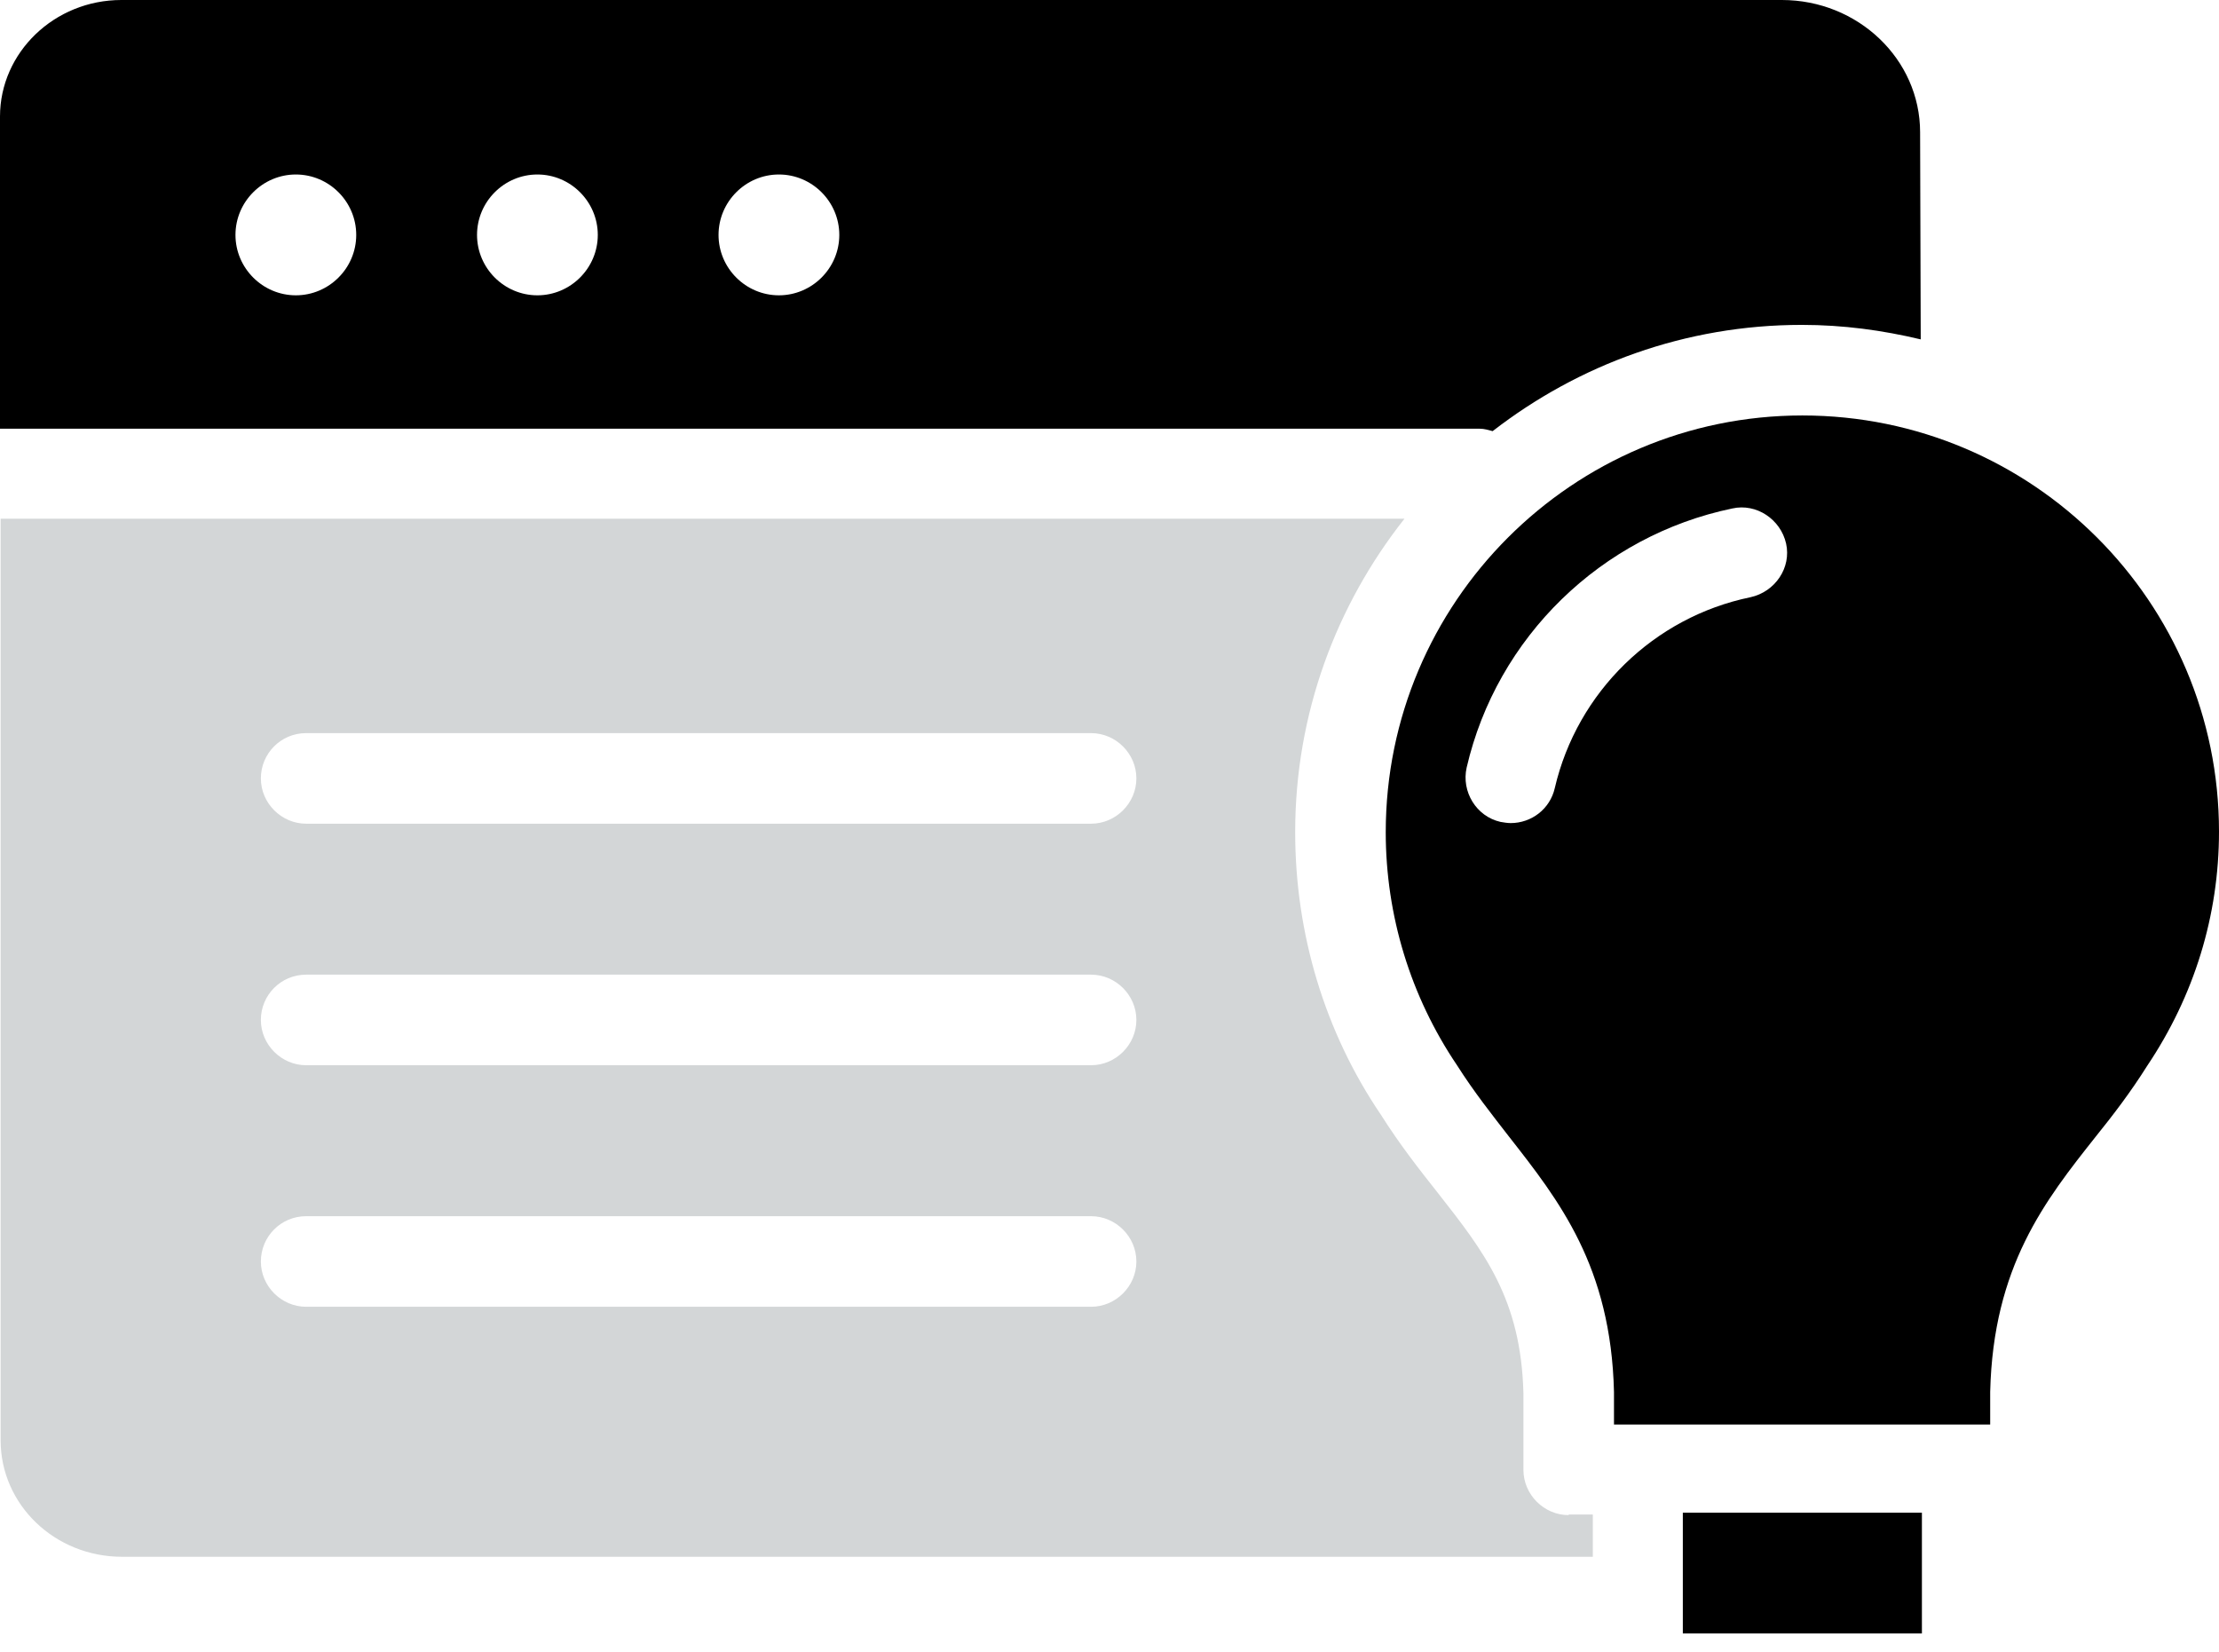
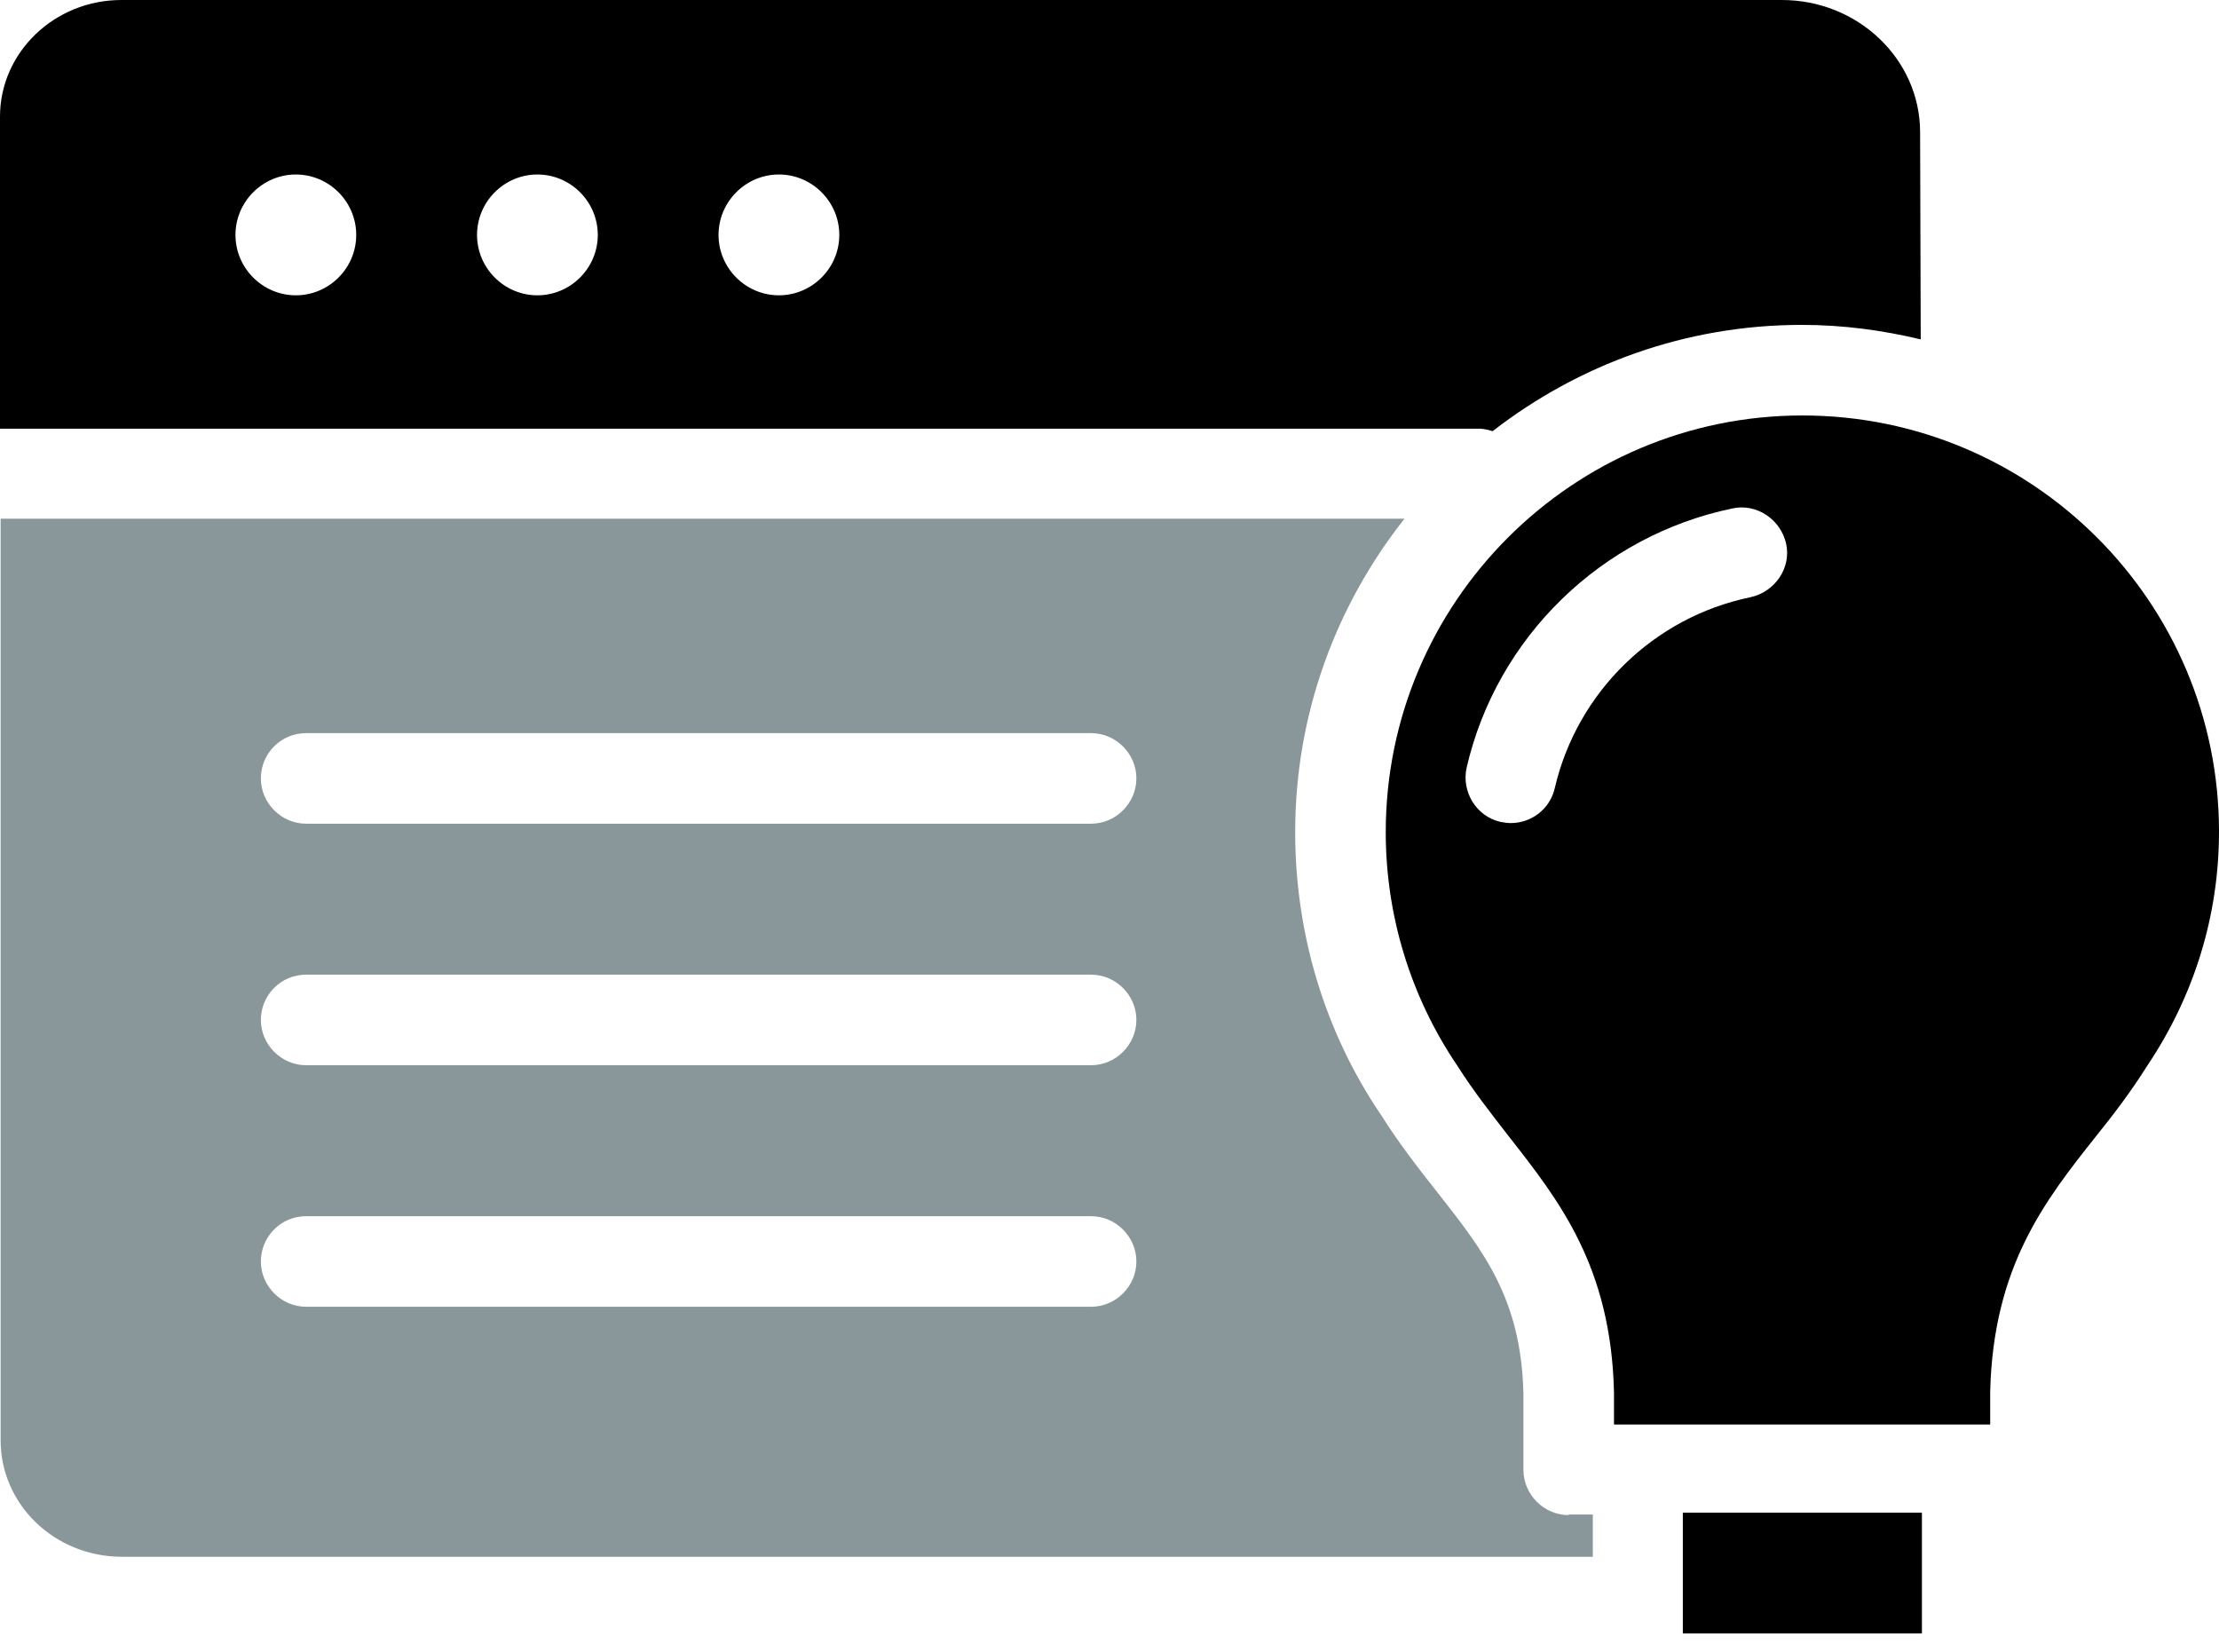
<svg xmlns="http://www.w3.org/2000/svg" width="43" height="32" viewBox="0 0 43 32" fill="currentColor">
-   <path d="M30.398 29.357C29.919 29.357 29.521 28.959 29.521 28.479V26.993C29.474 25.168 28.76 24.256 27.859 23.109C27.497 22.652 27.122 22.173 26.759 21.599C25.671 19.996 25.098 18.089 25.098 16.123C25.098 13.83 25.894 11.724 27.216 10.051H0.012V27.906C0.012 29.158 1.065 30.164 2.364 30.164H30.866V29.345H30.398V29.357ZM21.143 25.32H5.932C5.453 25.32 5.055 24.922 5.055 24.443C5.055 23.963 5.441 23.565 5.932 23.565H21.143C21.623 23.565 22.021 23.963 22.021 24.443C22.021 24.922 21.623 25.32 21.143 25.32ZM21.143 20.64H5.932C5.453 20.64 5.055 20.242 5.055 19.762C5.055 19.283 5.441 18.885 5.932 18.885H21.143C21.623 18.885 22.021 19.283 22.021 19.762C22.021 20.242 21.623 20.64 21.143 20.64ZM21.143 15.96H5.932C5.453 15.96 5.055 15.562 5.055 15.082C5.055 14.602 5.441 14.205 5.932 14.205H21.143C21.623 14.205 22.021 14.602 22.021 15.082C22.021 15.562 21.623 15.96 21.143 15.96Z" fill="#D3D6D7" />
+   <path d="M30.398 29.357C29.919 29.357 29.521 28.959 29.521 28.479V26.993C29.474 25.168 28.76 24.256 27.859 23.109C27.497 22.652 27.122 22.173 26.759 21.599C25.671 19.996 25.098 18.089 25.098 16.123C25.098 13.83 25.894 11.724 27.216 10.051H0.012V27.906C0.012 29.158 1.065 30.164 2.364 30.164H30.866V29.345H30.398V29.357ZM21.143 25.32H5.932C5.453 25.32 5.055 24.922 5.055 24.443C5.055 23.963 5.441 23.565 5.932 23.565H21.143C21.623 23.565 22.021 23.963 22.021 24.443C22.021 24.922 21.623 25.32 21.143 25.32ZM21.143 20.64H5.932C5.453 20.64 5.055 20.242 5.055 19.762C5.055 19.283 5.441 18.885 5.932 18.885H21.143C21.623 18.885 22.021 19.283 22.021 19.762C22.021 20.242 21.623 20.64 21.143 20.64ZM21.143 15.96H5.932C5.453 15.96 5.055 15.562 5.055 15.082C5.055 14.602 5.441 14.205 5.932 14.205H21.143C21.623 14.205 22.021 14.602 22.021 15.082C22.021 15.562 21.623 15.96 21.143 15.96Z" fill="#89979A" />
  <path d="M34.927 8.05C30.469 8.05 26.853 11.677 26.853 16.124C26.853 17.738 27.333 19.306 28.234 20.64C28.561 21.155 28.913 21.599 29.24 22.021C30.211 23.261 31.218 24.536 31.276 26.97V27.602H38.566V26.994C38.566 26.982 38.566 26.982 38.566 26.97C38.624 24.536 39.63 23.261 40.613 22.021C40.953 21.599 41.292 21.155 41.608 20.652C42.52 19.294 43 17.738 43 16.112C43 11.666 39.385 8.05 34.927 8.05ZM33.92 11.572C32.048 11.958 30.562 13.409 30.129 15.269C30.036 15.679 29.673 15.948 29.275 15.948C29.205 15.948 29.146 15.936 29.076 15.925C28.608 15.819 28.316 15.34 28.421 14.872C29.006 12.344 31.03 10.379 33.569 9.852C34.037 9.747 34.505 10.063 34.611 10.531C34.716 10.999 34.4 11.467 33.92 11.572Z" />
  <path d="M32.61 31.65H37.243V29.31H38.121H31.732H32.61V31.65Z" />
  <path d="M37.22 6.576L37.208 2.562C37.208 1.147 36.003 0 34.529 0H2.352C1.053 0 0 1.018 0 2.258V8.307H28.678C28.76 8.307 28.842 8.331 28.924 8.354C30.586 7.067 32.657 6.295 34.915 6.295C35.722 6.295 36.483 6.4 37.22 6.576ZM5.733 5.722C5.09 5.722 4.563 5.195 4.563 4.552C4.563 3.908 5.09 3.381 5.733 3.381C6.377 3.381 6.903 3.908 6.903 4.552C6.903 5.195 6.377 5.722 5.733 5.722ZM10.414 5.722C9.77 5.722 9.244 5.195 9.244 4.552C9.244 3.908 9.77 3.381 10.414 3.381C11.057 3.381 11.584 3.908 11.584 4.552C11.584 5.195 11.057 5.722 10.414 5.722ZM15.094 5.722C14.45 5.722 13.924 5.195 13.924 4.552C13.924 3.908 14.45 3.381 15.094 3.381C15.737 3.381 16.264 3.908 16.264 4.552C16.264 5.195 15.737 5.722 15.094 5.722Z" />
</svg>
